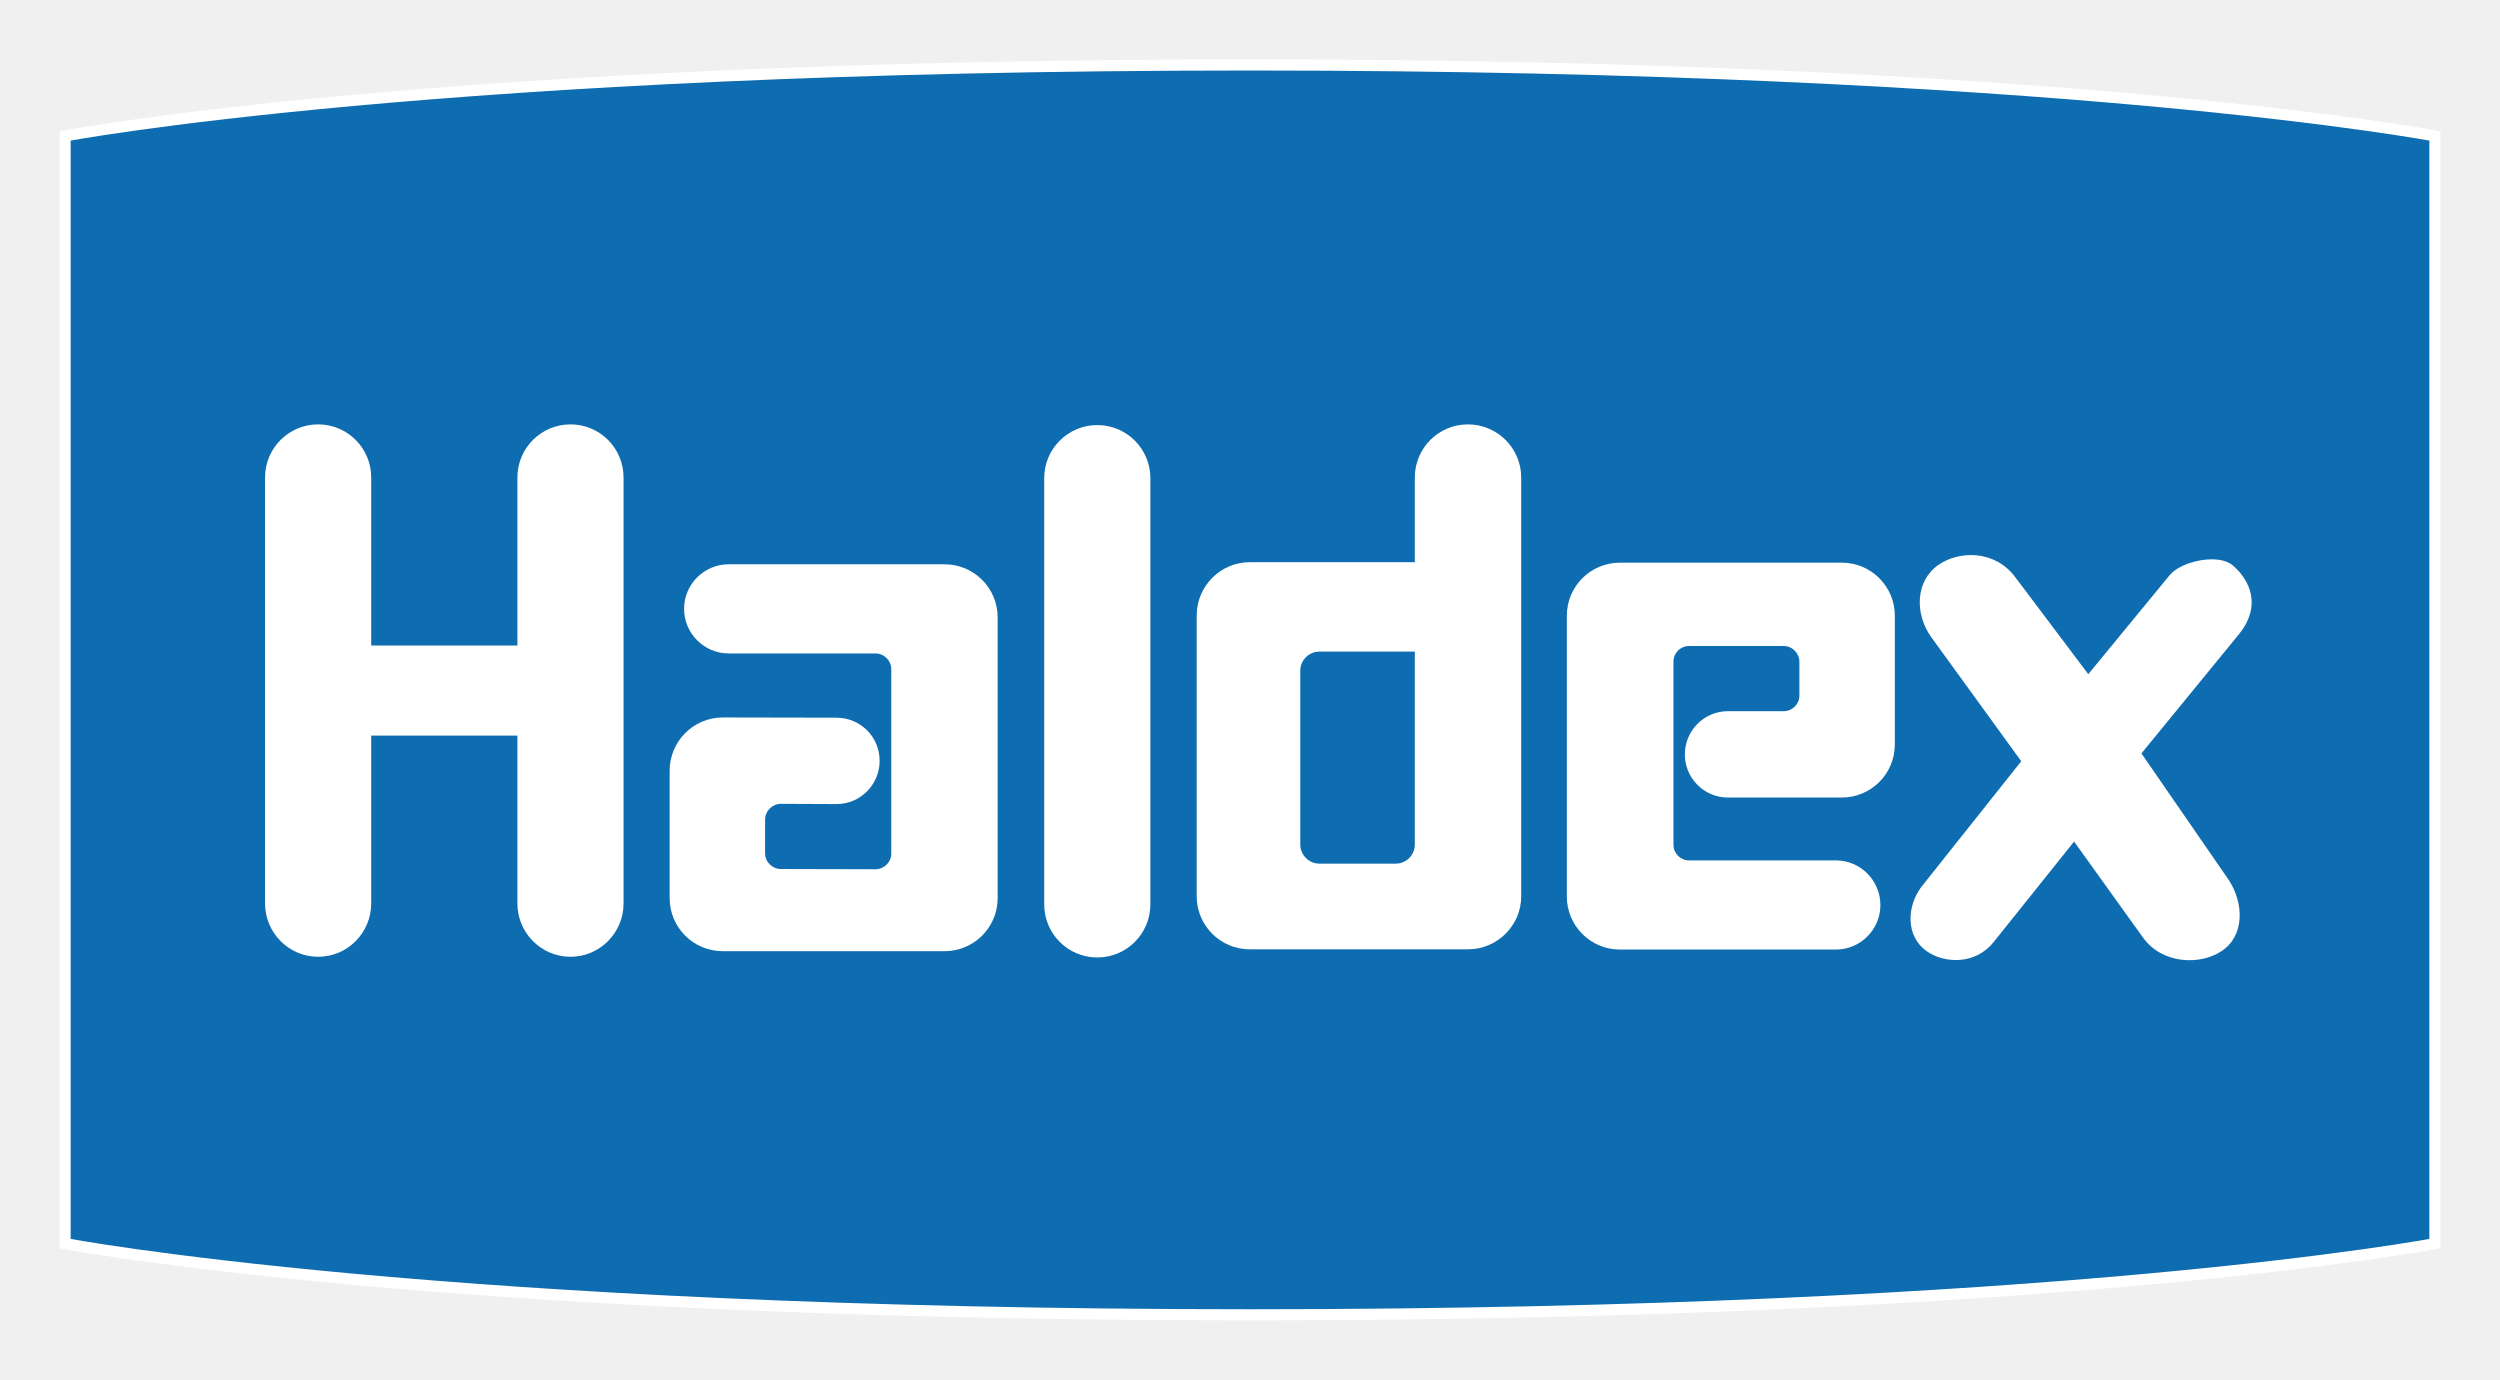
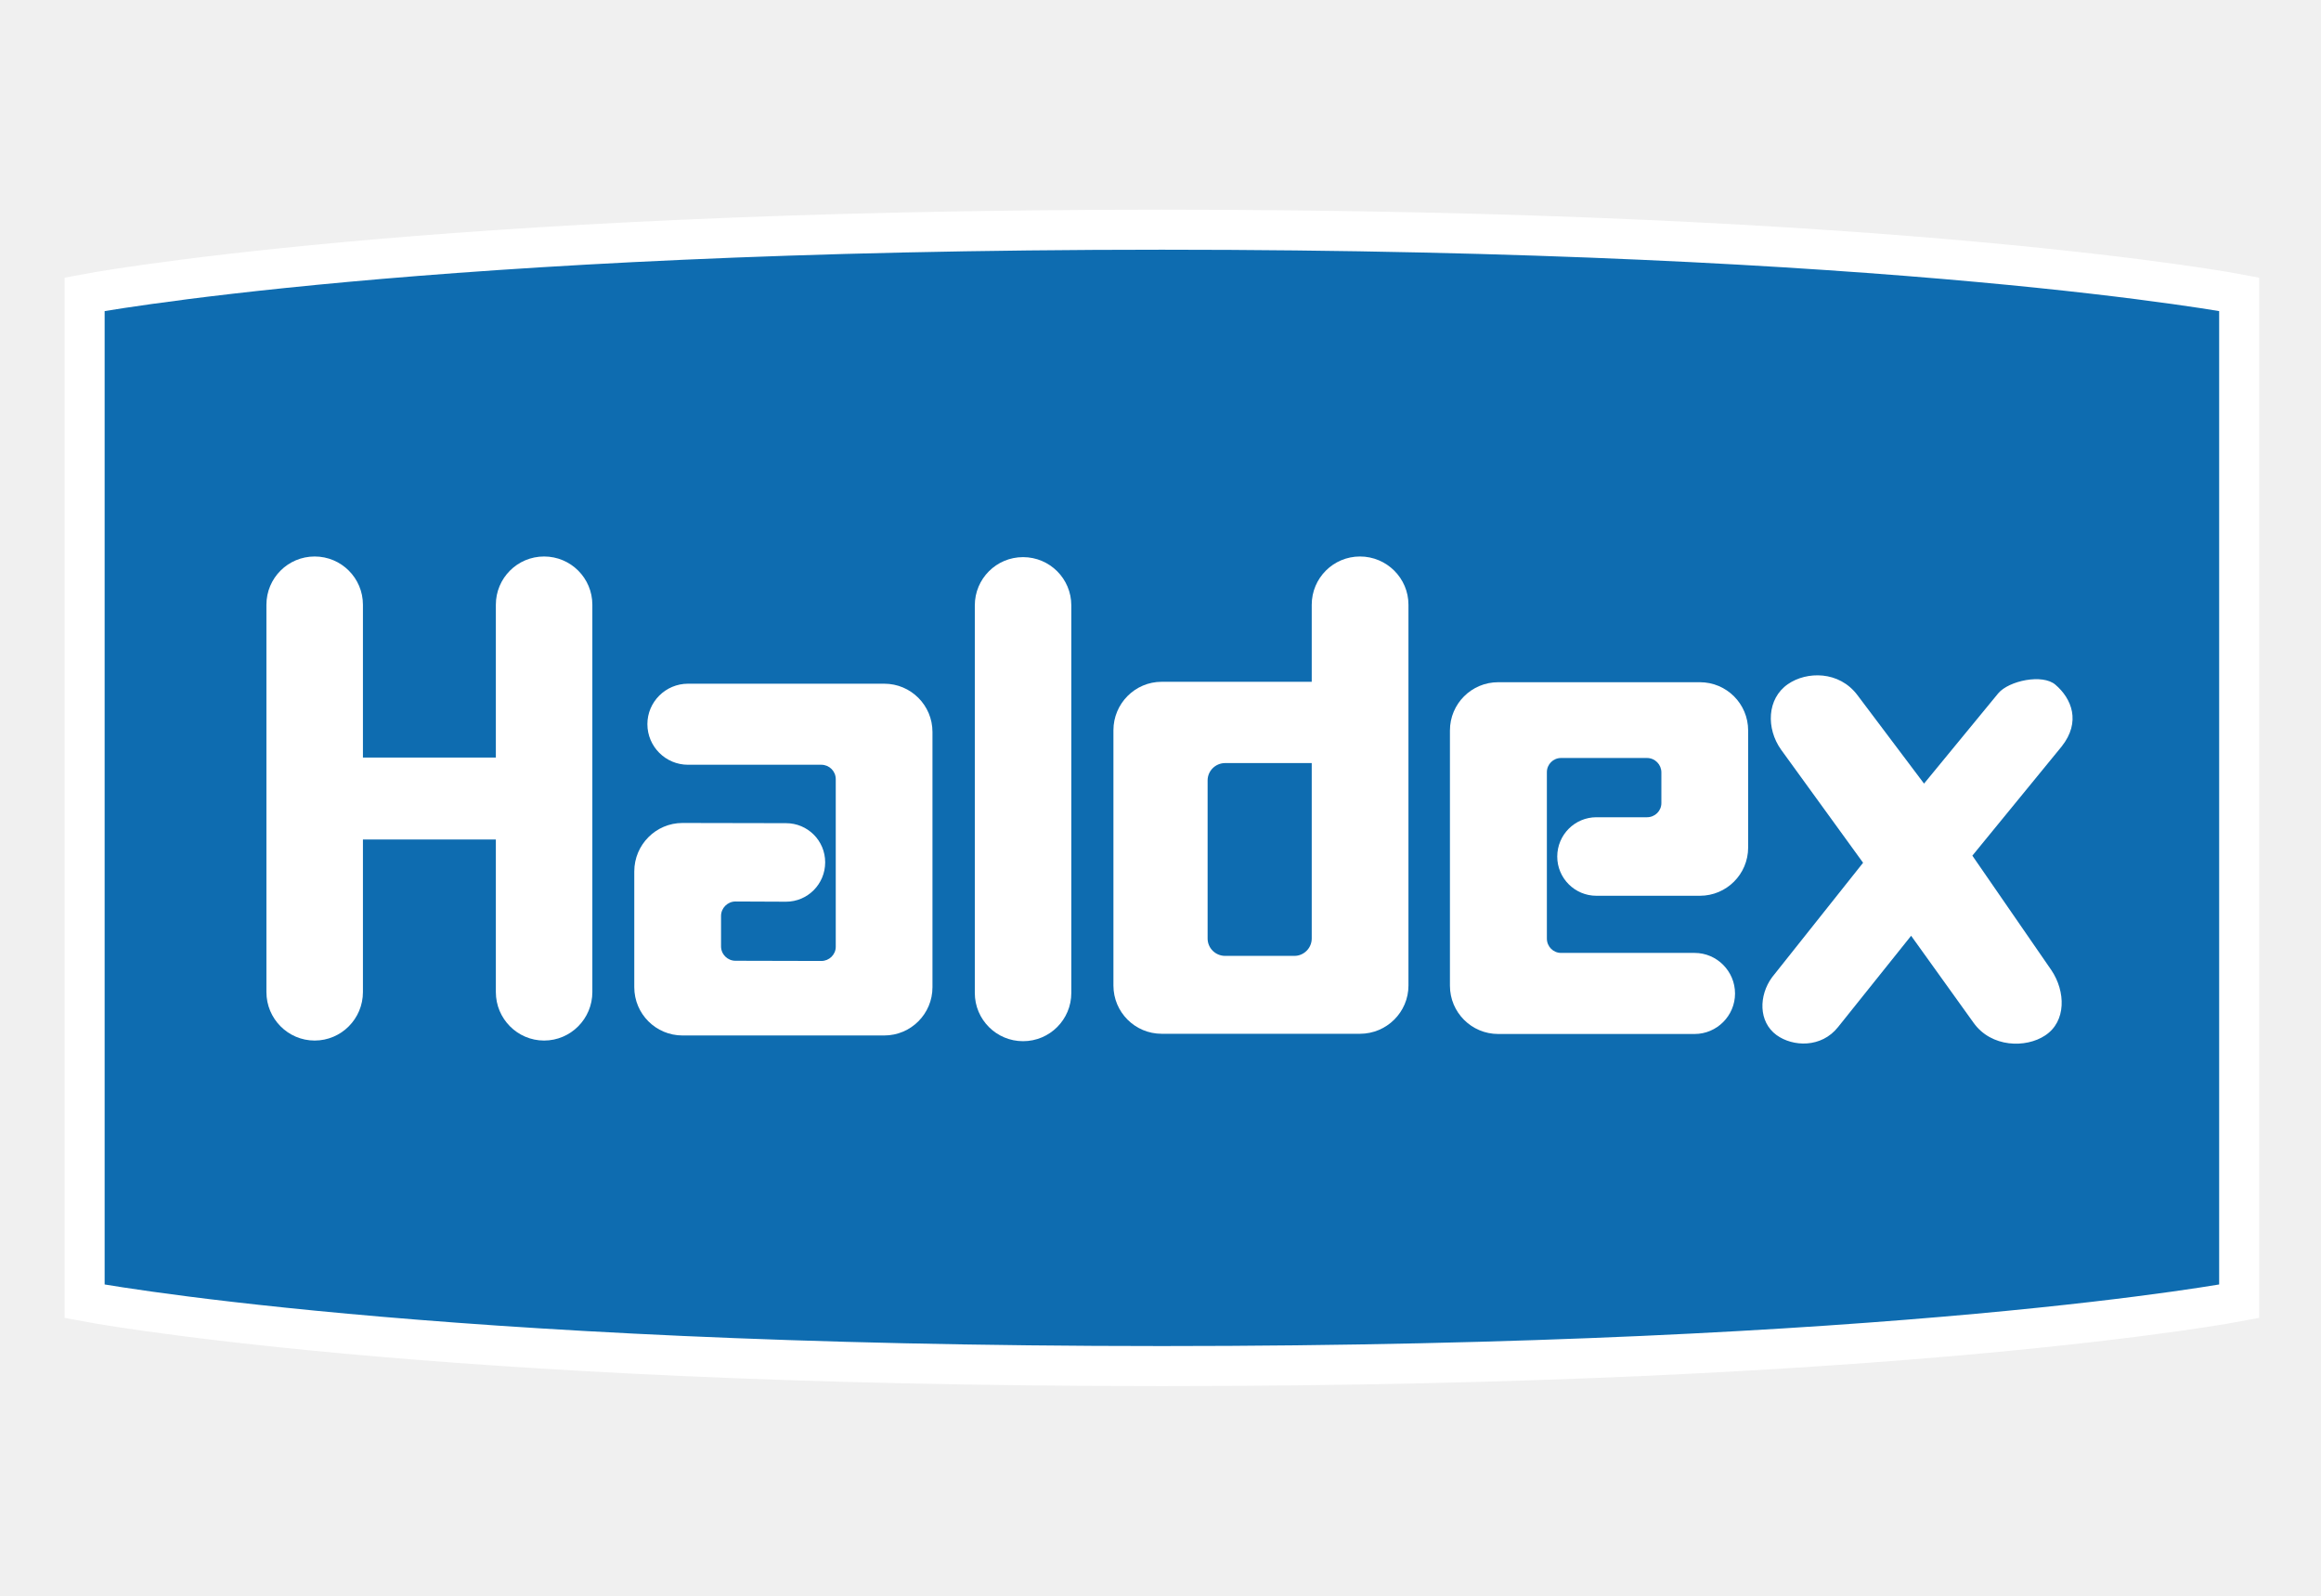
- <svg xmlns="http://www.w3.org/2000/svg" version="1.0" width="744.094" height="410.669" id="svg2293">
-   <defs id="defs2295" />
-   <g transform="translate(-21.79316,-493.755)" id="layer1">
-     <g transform="translate(17.71653,17.67566)" id="g2311">
-       <path d="M 728.799,516.544 C 728.799,516.544 618.146,495.411 376.124,495.411 C 134.171,495.411 23.449,516.544 23.449,516.544 L 23.449,846.215 C 23.449,846.215 134.171,867.417 376.124,867.417 C 618.146,867.417 728.799,846.215 728.799,846.215 L 728.799,516.544" style="fill:#0e6cb0;fill-rule:nonzero;stroke:none" id="path28" />
-       <path d="M 728.799,516.544 C 728.799,516.544 618.146,495.411 376.124,495.411 C 134.171,495.411 23.449,516.544 23.449,516.544 L 23.449,846.215 C 23.449,846.215 134.171,867.417 376.124,867.417 C 618.146,867.417 728.799,846.215 728.799,846.215 L 728.799,516.544 z " style="fill:none;stroke:#ffffff;stroke-width:3.312;stroke-linecap:butt;stroke-linejoin:miter;stroke-miterlimit:4;stroke-dasharray:none" id="path30" />
-       <path d="M 346.469,745.263 C 346.469,753.993 339.401,761.06 330.671,761.06 C 321.941,761.06 314.873,753.993 314.873,745.263 L 314.873,618.397 C 314.873,609.666 321.941,602.599 330.671,602.599 C 339.401,602.599 346.469,609.666 346.469,618.397 L 346.469,745.263" style="fill:#ffffff;fill-rule:nonzero;stroke:none;stroke-width:0.478;stroke-linecap:butt;stroke-linejoin:miter;stroke-miterlimit:4;stroke-dasharray:none" id="path32" />
-       <path d="M 425.18,643.41 L 425.18,618.189 C 425.18,609.459 432.247,602.391 440.977,602.391 C 449.707,602.391 456.844,609.459 456.844,618.189 L 456.844,742.838 C 456.844,751.568 449.707,758.635 440.977,758.635 L 376.055,758.635 C 367.324,758.635 360.257,751.568 360.257,742.838 L 360.257,659.276 C 360.257,650.546 367.324,643.41 376.055,643.41 L 425.18,643.41 z M 425.18,670.016 L 396.841,670.016 C 393.654,670.016 391.09,672.58 391.09,675.698 L 391.09,727.456 C 391.09,730.574 393.654,733.137 396.841,733.137 L 419.498,733.137 C 422.616,733.137 425.18,730.574 425.18,727.456 L 425.18,670.016" style="fill:#ffffff;fill-rule:nonzero;stroke:none;stroke-width:0.478;stroke-linecap:butt;stroke-linejoin:miter;stroke-miterlimit:4;stroke-dasharray:none" id="path34" />
-       <path d="M 236.509,715.33 C 233.945,715.33 231.797,717.478 231.797,720.042 L 231.797,730.019 C 231.797,732.652 233.945,734.731 236.509,734.731 L 264.64,734.8 C 267.203,734.8 269.351,732.722 269.351,730.158 L 269.351,675.282 C 269.351,672.649 267.203,670.57 264.64,670.57 L 261.106,670.57 L 220.989,670.57 C 213.644,670.57 207.685,664.612 207.685,657.267 C 207.685,649.992 213.644,644.033 220.989,644.033 L 285.218,644.033 C 293.949,644.033 301.016,651.101 301.016,659.831 L 301.016,743.392 C 301.016,752.122 293.949,759.189 285.218,759.189 L 219.187,759.189 C 210.457,759.189 203.389,752.122 203.389,743.392 L 203.389,705.491 C 203.389,696.761 210.457,689.625 219.187,689.625 L 253.069,689.694 C 260.136,689.694 265.887,695.375 265.887,702.512 C 265.887,709.649 260.136,715.4 253.069,715.4 L 236.509,715.33" style="fill:#ffffff;fill-rule:nonzero;stroke:none;stroke-width:0.478;stroke-linecap:butt;stroke-linejoin:miter;stroke-miterlimit:4;stroke-dasharray:none" id="path36" />
-       <path d="M 534.931,687.754 C 537.564,687.754 539.643,685.675 539.643,683.112 L 539.643,673.065 C 539.643,670.501 537.564,668.353 534.931,668.353 L 506.801,668.353 C 504.237,668.353 502.158,670.432 502.158,672.995 L 502.158,727.456 C 502.158,730.089 504.237,732.167 506.801,732.167 L 510.404,732.167 L 550.521,732.167 C 557.796,732.167 563.755,738.126 563.755,745.471 C 563.755,752.746 557.796,758.704 550.521,758.704 L 486.222,758.704 C 477.492,758.704 470.425,751.637 470.425,742.907 L 470.425,659.346 C 470.425,650.616 477.492,643.548 486.222,643.548 L 552.253,643.548 C 560.984,643.548 568.051,650.616 568.051,659.346 L 568.051,697.662 C 568.051,706.392 560.984,713.46 552.253,713.46 L 518.372,713.46 C 511.304,713.46 505.553,707.709 505.553,700.641 C 505.553,693.505 511.304,687.754 518.372,687.754 L 534.931,687.754" style="fill:#ffffff;fill-rule:nonzero;stroke:none;stroke-width:0.478;stroke-linecap:butt;stroke-linejoin:miter;stroke-miterlimit:4;stroke-dasharray:none" id="path38" />
-       <path d="M 173.873,602.391 C 165.143,602.391 158.075,609.459 158.075,618.189 L 158.075,668.215 L 114.563,668.215 L 114.563,618.189 C 114.563,609.459 107.495,602.391 98.765,602.391 C 90.035,602.391 82.967,609.459 82.967,618.189 L 82.967,744.985 C 82.967,753.716 90.035,760.852 98.765,760.852 C 107.495,760.852 114.563,753.716 114.563,744.985 L 114.563,695.029 L 158.075,695.029 L 158.075,744.985 C 158.075,753.716 165.143,760.852 173.873,760.852 C 182.603,760.852 189.671,753.716 189.671,744.985 L 189.671,618.189 C 189.671,609.459 182.603,602.391 173.873,602.391" style="fill:#ffffff;fill-rule:nonzero;stroke:none;stroke-width:0.478;stroke-linecap:butt;stroke-linejoin:miter;stroke-miterlimit:4;stroke-dasharray:none" id="path40" />
-       <path d="M 641.427,700.295 L 641.357,700.433 L 670.666,664.612 C 677.11,656.505 673.923,648.883 668.657,644.38 C 664.43,640.707 653.414,643.063 649.949,647.151 L 625.629,676.737 L 603.873,647.844 C 597.845,639.737 587.174,639.945 581.077,644.172 C 574.148,648.953 573.94,658.722 578.791,665.582 L 605.674,702.651 L 575.881,740.135 C 571.515,746.094 571.377,754.686 577.336,759.051 C 582.671,762.931 592.025,763.347 597.498,756.418 L 621.403,726.555 L 641.842,755.032 C 647.663,763.208 659.026,763.347 665.262,759.189 C 672.26,754.616 671.983,744.778 667.34,737.849 L 641.427,700.295" style="fill:#ffffff;fill-rule:nonzero;stroke:none;stroke-width:0.478;stroke-linecap:butt;stroke-linejoin:miter;stroke-miterlimit:4;stroke-dasharray:none" id="path42" />
-     </g>
-   </g>
+ <svg xmlns="http://www.w3.org/2000/svg" width="192" height="132" viewBox="0 0 192 132" fill="none">
+   <path d="M185.231 24.34C185.231 24.34 157.27 19 96.115 19C34.978 19 7 24.34 7 24.34V107.643C7 107.643 34.978 113 96.115 113C157.27 113 185.231 107.643 185.231 107.643V24.34Z" fill="#0E6CB0" />
+   <path d="M185.231 24.34C185.231 24.34 157.27 19 96.115 19C34.978 19 7 24.34 7 24.34V107.643C7 107.643 34.978 113 96.115 113C157.27 113 185.231 107.643 185.231 107.643V24.34Z" stroke="white" stroke-width="3.312" />
+   <path d="M88.622 82.134C88.622 84.34 86.837 86.126 84.63 86.126C82.424 86.126 80.639 84.34 80.639 82.134V50.077C80.639 47.871 82.424 46.085 84.63 46.085C86.837 46.085 88.622 47.871 88.622 50.077V82.134Z" fill="white" />
+   <path d="M108.51 56.397V50.024C108.51 47.818 110.296 46.032 112.502 46.032C114.708 46.032 116.512 47.818 116.512 50.024V81.521C116.512 83.727 114.708 85.513 112.502 85.513H96.097C93.891 85.513 92.106 83.727 92.106 81.521V60.406C92.106 58.2 93.891 56.397 96.097 56.397H108.51ZM108.51 63.12H101.35C100.544 63.12 99.897 63.768 99.897 64.556V77.634C99.897 78.422 100.544 79.07 101.35 79.07H107.075C107.863 79.07 108.51 78.422 108.51 77.634V63.12Z" fill="white" />
+   <path d="M60.837 74.57C60.19 74.57 59.647 75.113 59.647 75.761V78.282C59.647 78.947 60.19 79.473 60.837 79.473L67.946 79.49C68.594 79.49 69.136 78.965 69.136 78.317V64.451C69.136 63.785 68.594 63.26 67.946 63.26H67.053H56.916C55.06 63.26 53.554 61.755 53.554 59.899C53.554 58.06 55.06 56.555 56.916 56.555H73.146C75.352 56.555 77.137 58.34 77.137 60.547V81.661C77.137 83.867 75.352 85.653 73.146 85.653H56.461C54.255 85.653 52.469 83.867 52.469 81.661V72.084C52.469 69.878 54.255 68.075 56.461 68.075L65.022 68.092C66.808 68.092 68.261 69.528 68.261 71.331C68.261 73.135 66.808 74.588 65.022 74.588L60.837 74.57Z" fill="white" />
+   <path d="M136.243 67.602C136.909 67.602 137.434 67.076 137.434 66.429V63.89C137.434 63.242 136.909 62.7 136.243 62.7H129.135C128.487 62.7 127.962 63.225 127.962 63.873V77.634C127.962 78.299 128.487 78.824 129.135 78.824H130.045H140.183C142.021 78.824 143.527 80.33 143.527 82.186C143.527 84.024 142.021 85.53 140.183 85.53H123.935C121.729 85.53 119.943 83.744 119.943 81.538V60.423C119.943 58.217 121.729 56.432 123.935 56.432H140.62C142.826 56.432 144.612 58.217 144.612 60.423V70.105C144.612 72.311 142.826 74.097 140.62 74.097H132.059C130.273 74.097 128.82 72.644 128.82 70.858C128.82 69.055 130.273 67.602 132.059 67.602H136.243Z" fill="white" />
+   <path d="M45.009 46.032C42.803 46.032 41.018 47.818 41.018 50.024V62.665H30.023V50.024C30.023 47.818 28.237 46.032 26.031 46.032C23.825 46.032 22.039 47.818 22.039 50.024V82.064C22.039 84.269 23.825 86.073 26.031 86.073C28.237 86.073 30.023 84.269 30.023 82.064V69.44H41.018V82.064C41.018 84.269 42.803 86.073 45.009 86.073C47.215 86.073 49.001 84.269 49.001 82.064V50.024C49.001 47.818 47.215 46.032 45.009 46.032Z" fill="white" />
+   <path d="M163.154 70.771L163.136 70.806L170.542 61.754C172.17 59.706 171.365 57.78 170.034 56.642C168.967 55.714 166.183 56.309 165.307 57.342L159.162 64.818L153.665 57.517C152.141 55.469 149.445 55.522 147.904 56.59C146.154 57.797 146.101 60.266 147.327 61.999L154.12 71.366L146.591 80.838C145.488 82.344 145.453 84.515 146.959 85.618C148.307 86.598 150.671 86.703 152.054 84.952L158.094 77.406L163.259 84.602C164.73 86.668 167.601 86.703 169.177 85.653C170.945 84.497 170.875 82.011 169.702 80.26L163.154 70.771Z" fill="white" />
</svg>
